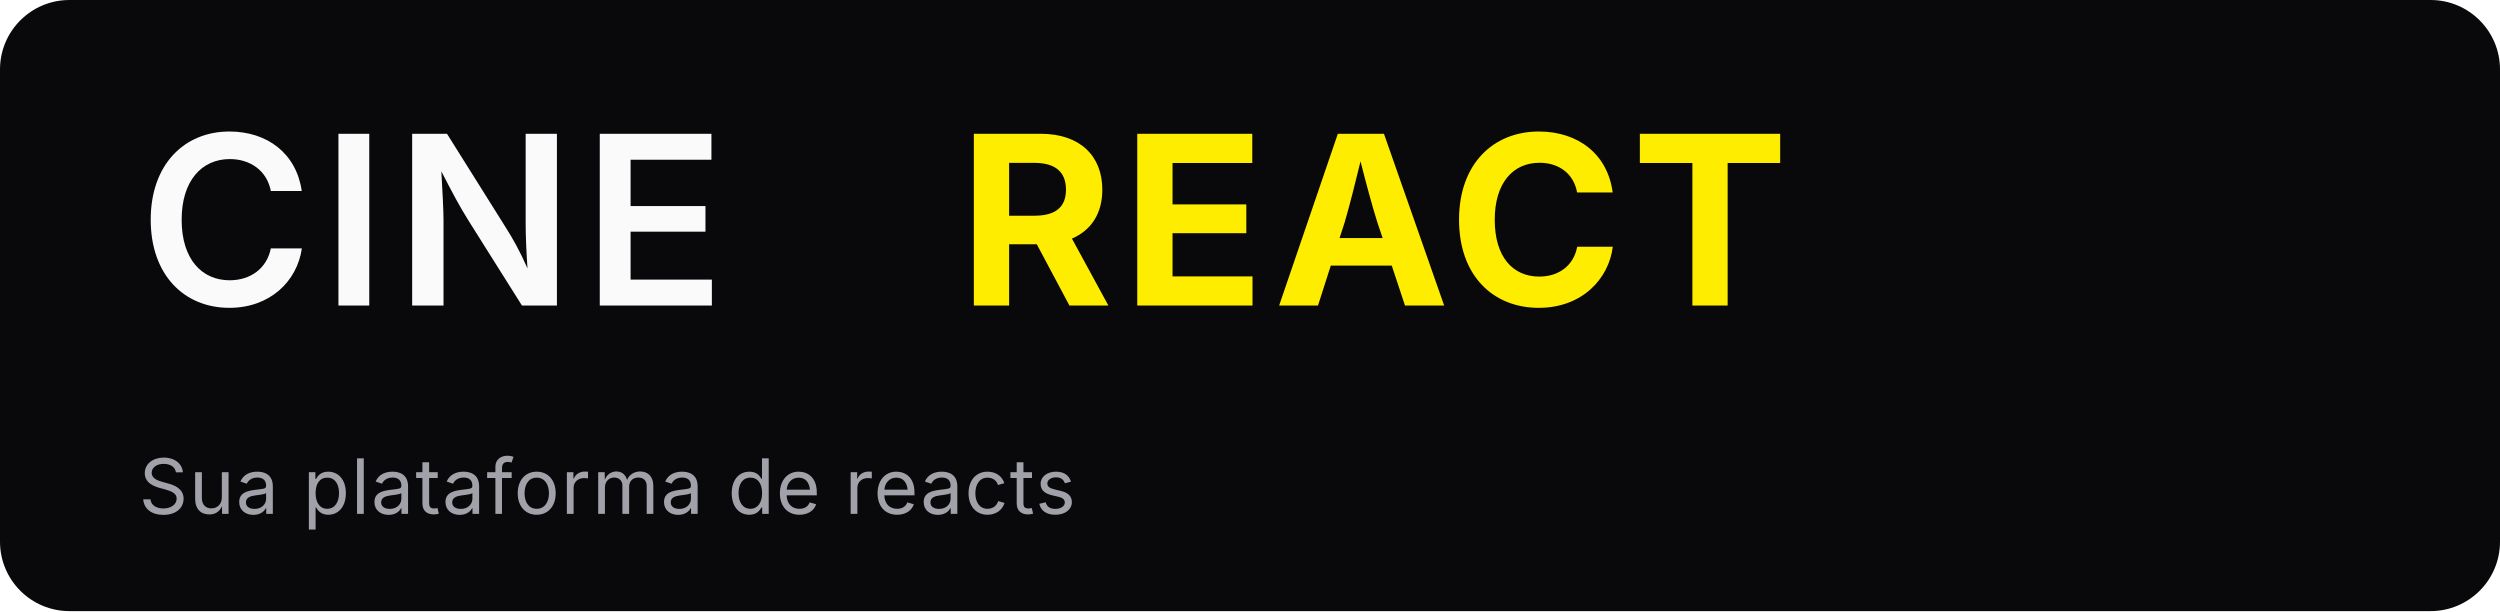
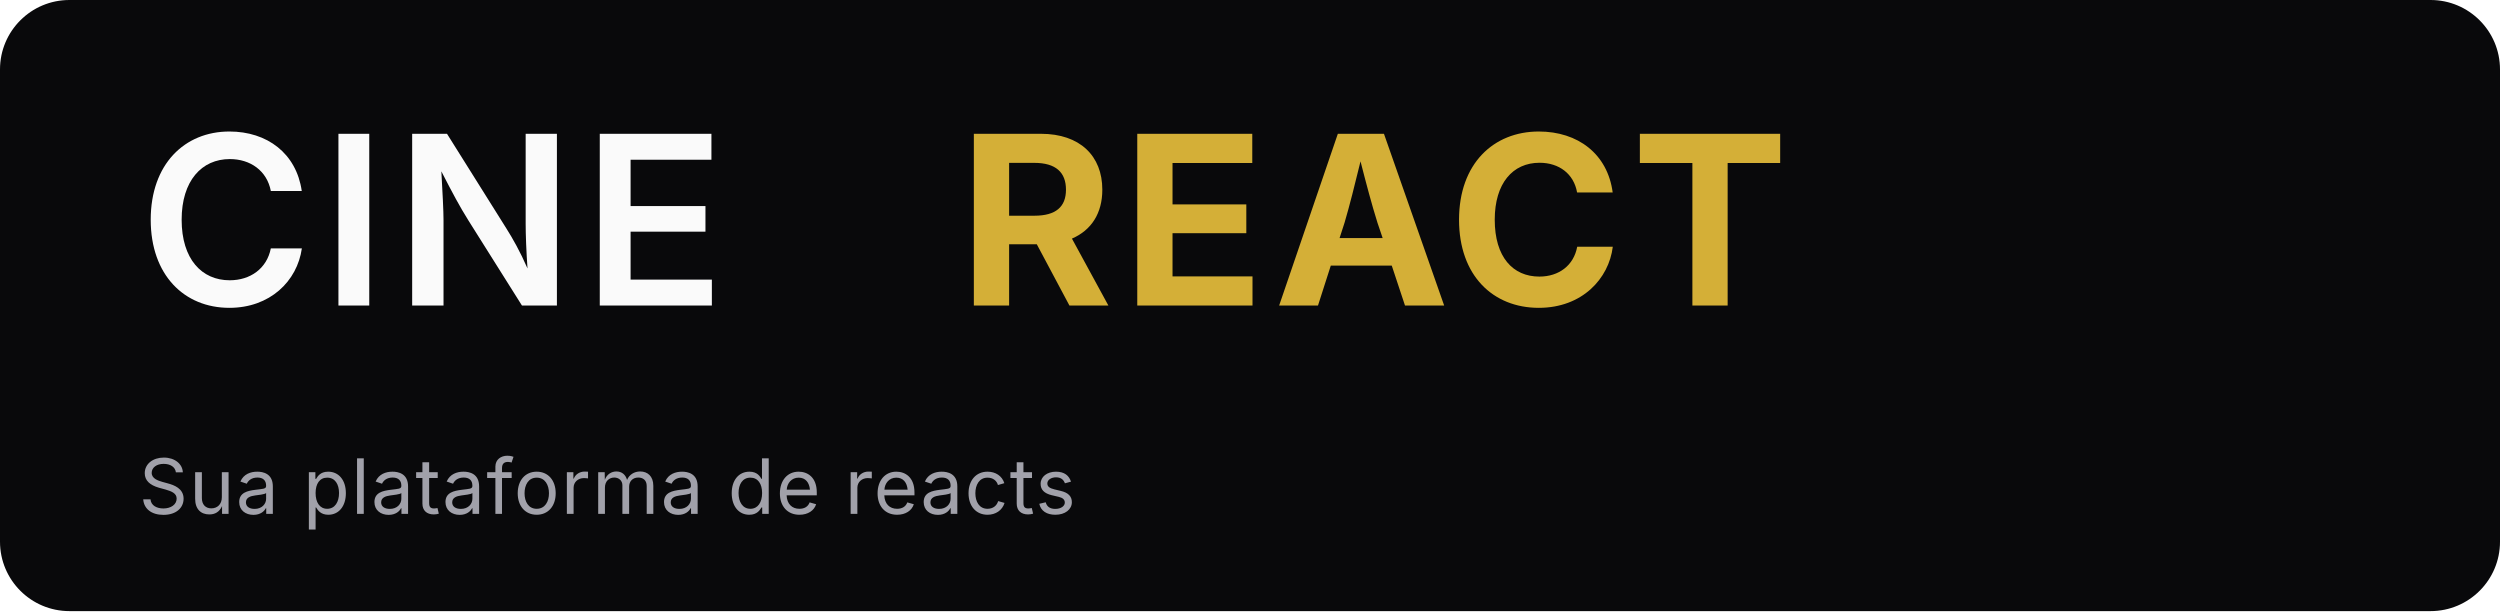
<svg xmlns="http://www.w3.org/2000/svg" viewBox="0 0 360 88" width="720" height="176">
  <rect width="360" height="88" rx="10" fill="#09090b" />
  <text x="20" y="44" font-family="Plus Jakarta Sans, Inter, Arial, sans-serif" font-weight="600" font-size="34" fill="#fafafa" letter-spacing="1.2">CINE</text>
-   <text x="138" y="44" font-family="Plus Jakarta Sans, Inter, Arial, sans-serif" font-weight="700" font-size="34" fill="#ffed00" letter-spacing="1.2">REACT</text>
+   <text x="138" y="44" font-family="Plus Jakarta Sans, Inter, Arial, sans-serif" font-weight="700" font-size="34" fill="#d4af37" letter-spacing="1.2">REACT</text>
  <text x="20" y="74" font-family="Inter, Arial, sans-serif" font-weight="400" font-size="11" fill="#a1a1aa" letter-spacing="0.2" textLength="248" lengthAdjust="spacing">Sua plataforma de reacts</text>
</svg>
